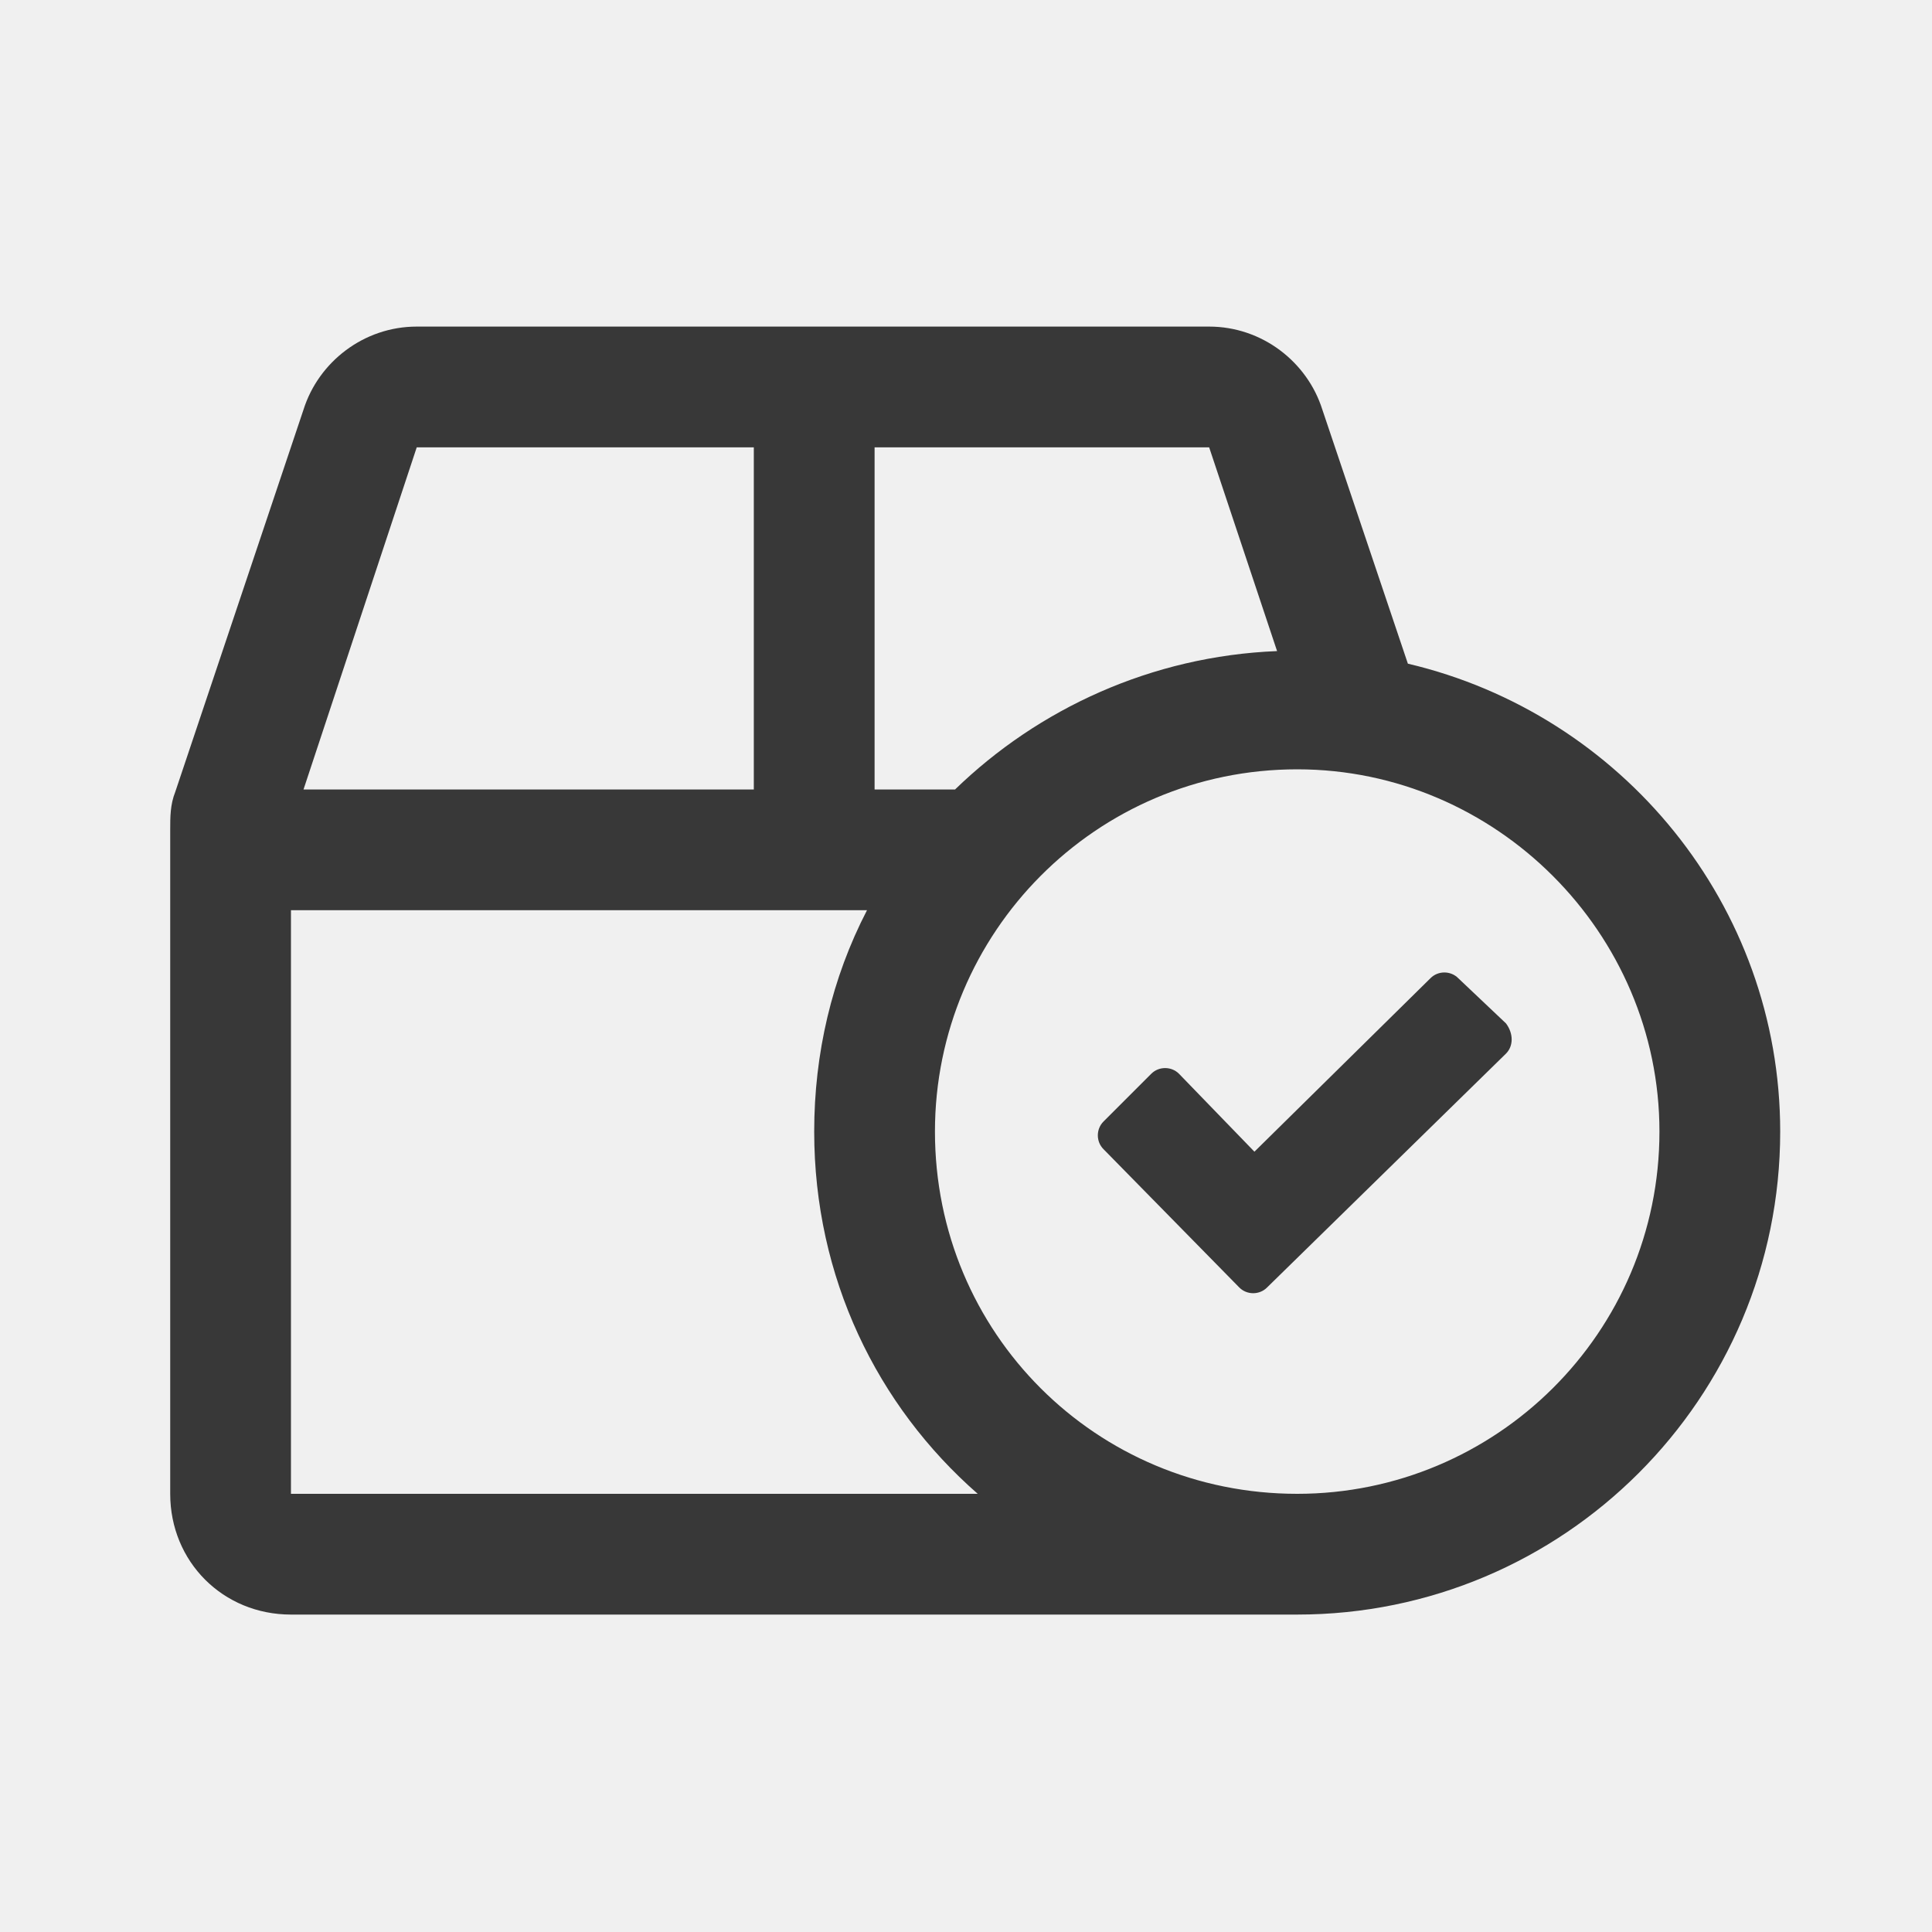
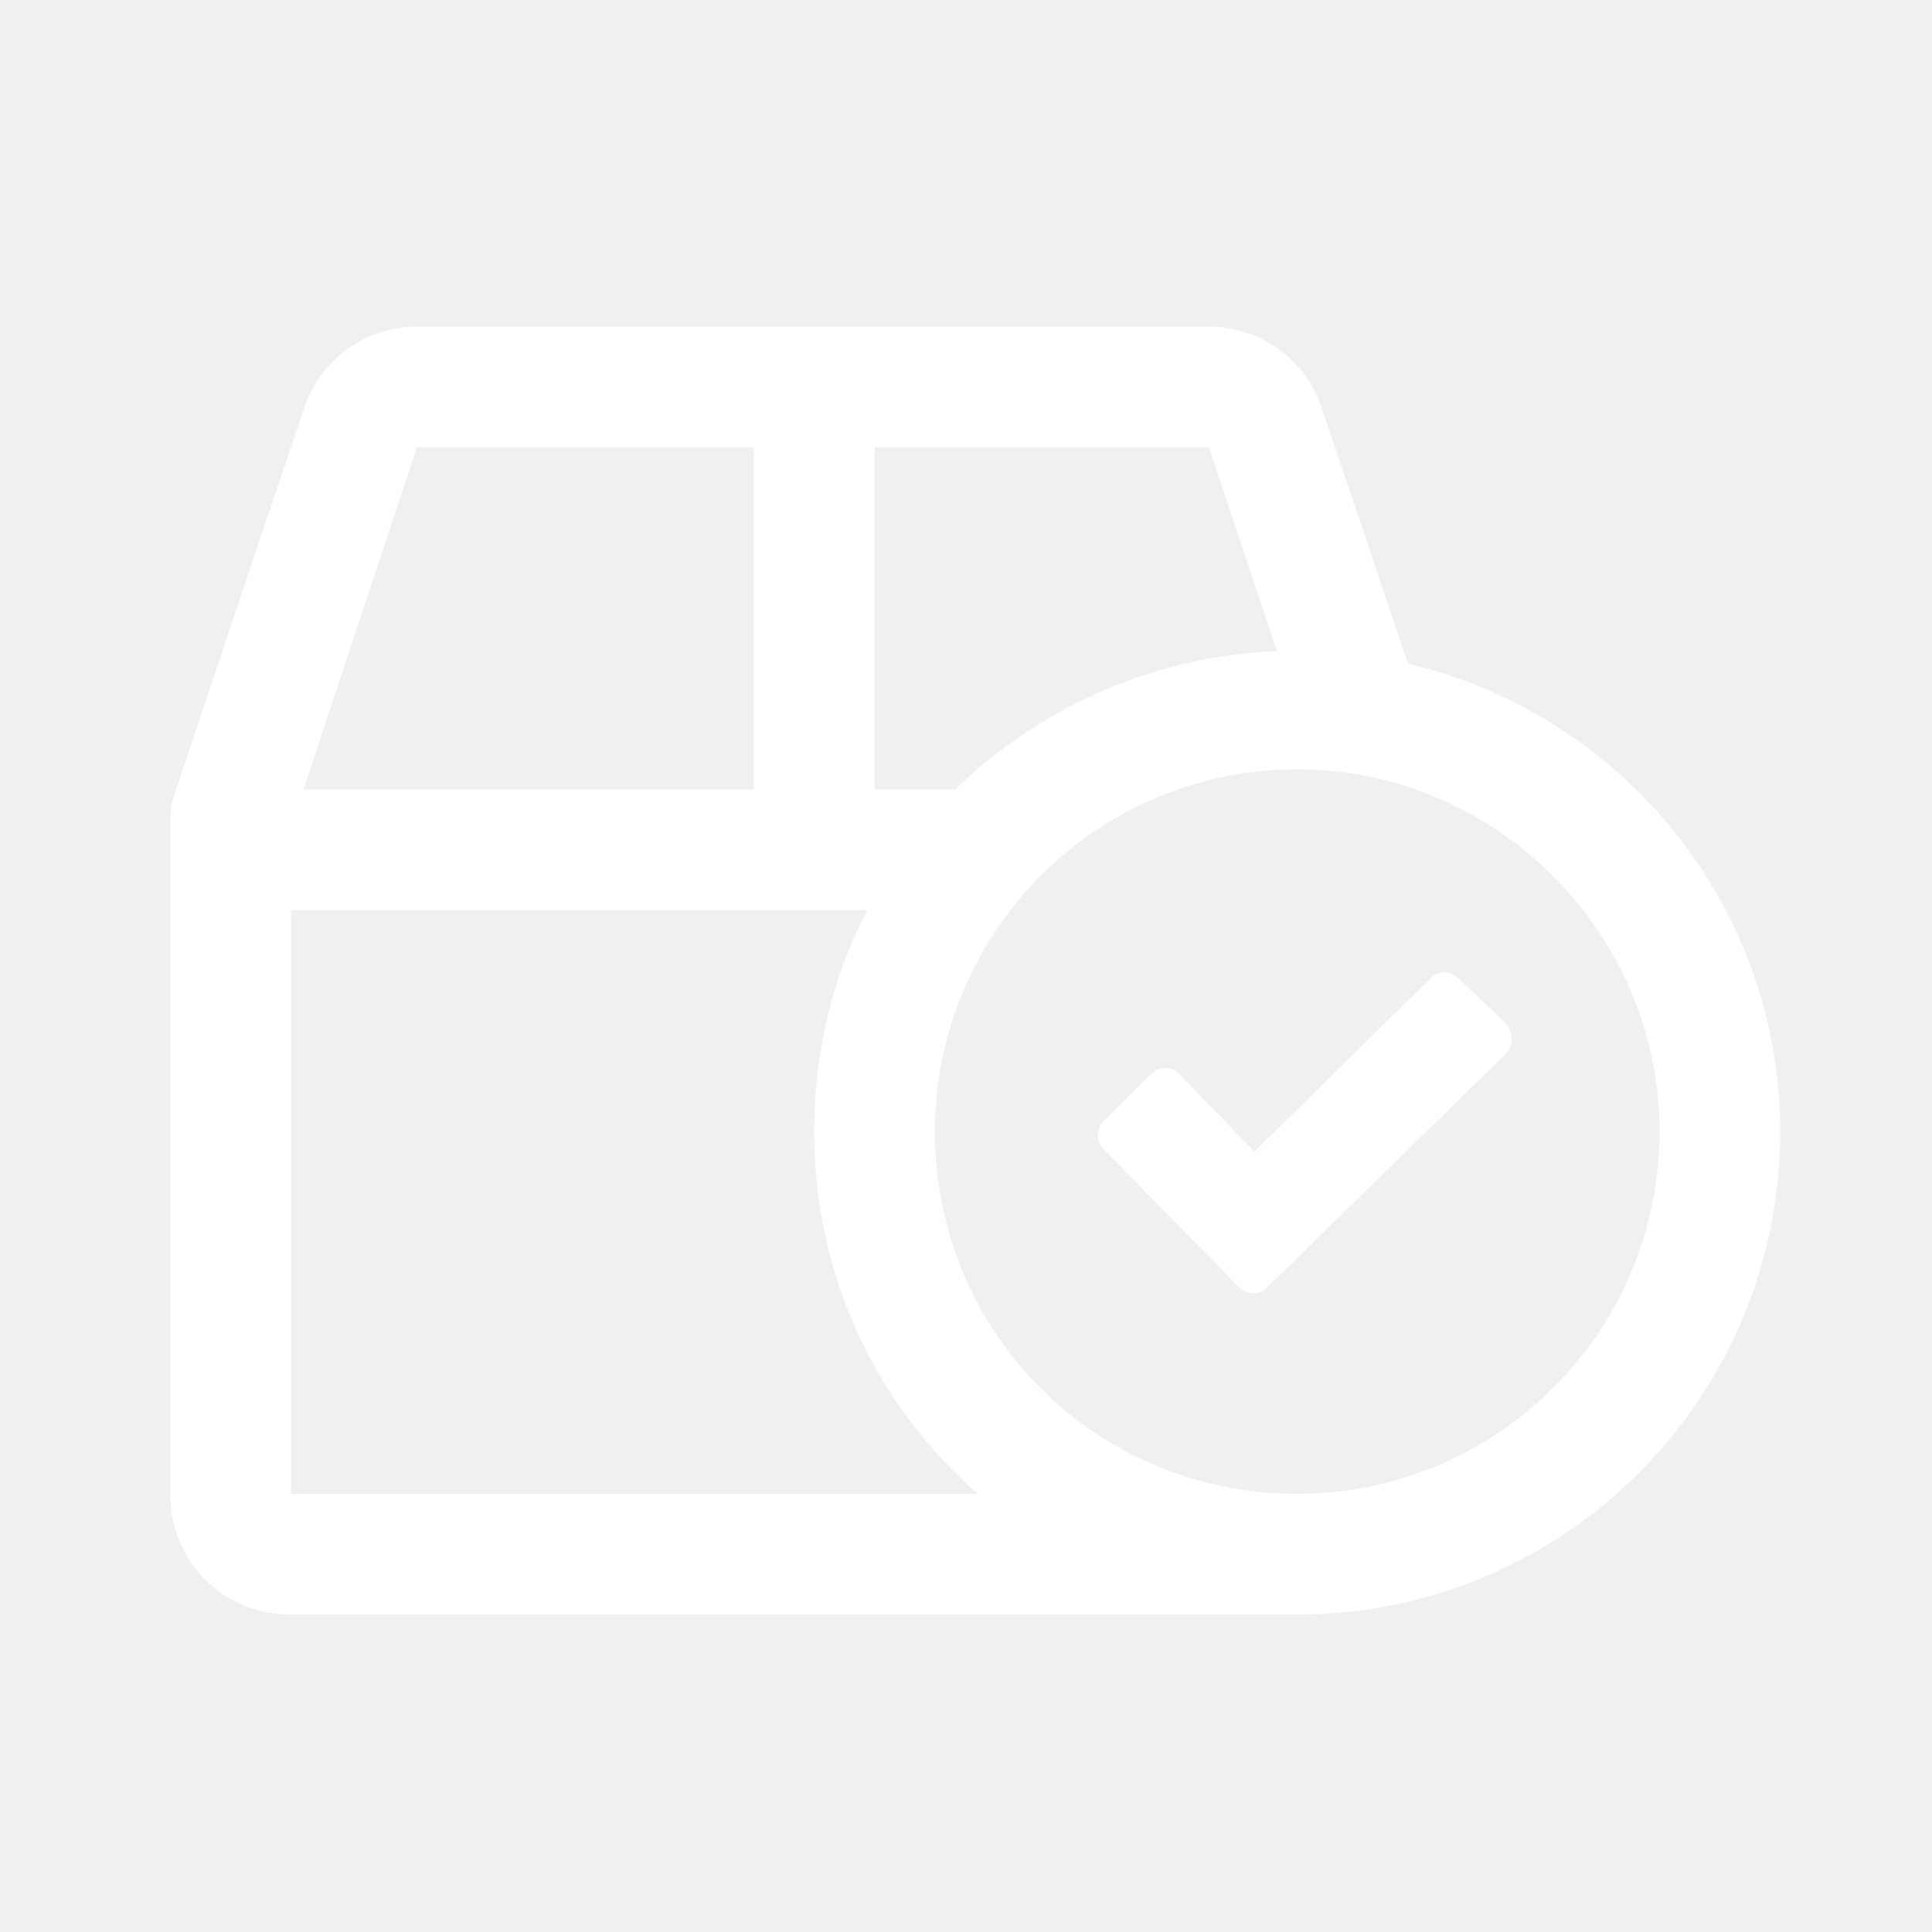
<svg xmlns="http://www.w3.org/2000/svg" width="70" height="70" viewBox="0 0 70 70" fill="none">
-   <path d="M51.01 24.046L47.911 14.841C47.365 13.109 45.724 11.833 43.81 11.833H15.099C13.185 11.833 11.544 13.109 10.997 14.841L6.349 28.695C6.167 29.15 6.167 29.606 6.167 30.062V54.124C6.167 56.585 8.081 58.499 10.542 58.499H47C56.661 58.499 64.5 50.661 64.5 40.999C64.5 32.796 58.758 25.869 51.01 24.046ZM31.688 16.208H43.81L46.271 23.59C41.714 23.773 37.612 25.687 34.604 28.604H31.688V16.208ZM15.099 16.208H27.312V28.604H10.997L15.099 16.208ZM10.542 54.124V32.978H31.414C30.138 35.44 29.5 38.174 29.5 40.999C29.5 46.286 31.779 50.934 35.425 54.124H10.542ZM47 54.124C39.708 54.124 33.875 48.291 33.875 40.999C33.875 33.799 39.708 27.874 47 27.874C54.2 27.874 60.125 33.799 60.125 40.999C60.125 48.291 54.2 54.124 47 54.124ZM52.833 35.44C52.56 35.166 52.104 35.166 51.831 35.44L45.45 41.728L42.716 38.903C42.443 38.63 41.987 38.63 41.714 38.903L39.982 40.635C39.708 40.908 39.708 41.364 39.982 41.637L44.904 46.65C45.177 46.924 45.633 46.924 45.906 46.65L54.565 38.174C54.839 37.9 54.839 37.445 54.565 37.08L52.833 35.44Z" fill="#383838" />
+   <path d="M51.01 24.046L47.911 14.841C47.365 13.109 45.724 11.833 43.81 11.833H15.099C13.185 11.833 11.544 13.109 10.997 14.841L6.349 28.695C6.167 29.15 6.167 29.606 6.167 30.062V54.124C6.167 56.585 8.081 58.499 10.542 58.499H47C56.661 58.499 64.5 50.661 64.5 40.999C64.5 32.796 58.758 25.869 51.01 24.046ZM31.688 16.208H43.81L46.271 23.59C41.714 23.773 37.612 25.687 34.604 28.604H31.688V16.208ZM15.099 16.208H27.312V28.604H10.997L15.099 16.208ZM10.542 54.124V32.978H31.414C30.138 35.44 29.5 38.174 29.5 40.999C29.5 46.286 31.779 50.934 35.425 54.124H10.542ZM47 54.124C39.708 54.124 33.875 48.291 33.875 40.999C33.875 33.799 39.708 27.874 47 27.874C54.2 27.874 60.125 33.799 60.125 40.999C60.125 48.291 54.2 54.124 47 54.124ZM52.833 35.44C52.56 35.166 52.104 35.166 51.831 35.44L45.45 41.728L42.716 38.903C42.443 38.63 41.987 38.63 41.714 38.903L39.982 40.635C39.708 40.908 39.708 41.364 39.982 41.637L44.904 46.65C45.177 46.924 45.633 46.924 45.906 46.65L54.565 38.174C54.839 37.9 54.839 37.445 54.565 37.08L52.833 35.44Z" fill="#fff" />
</svg>
